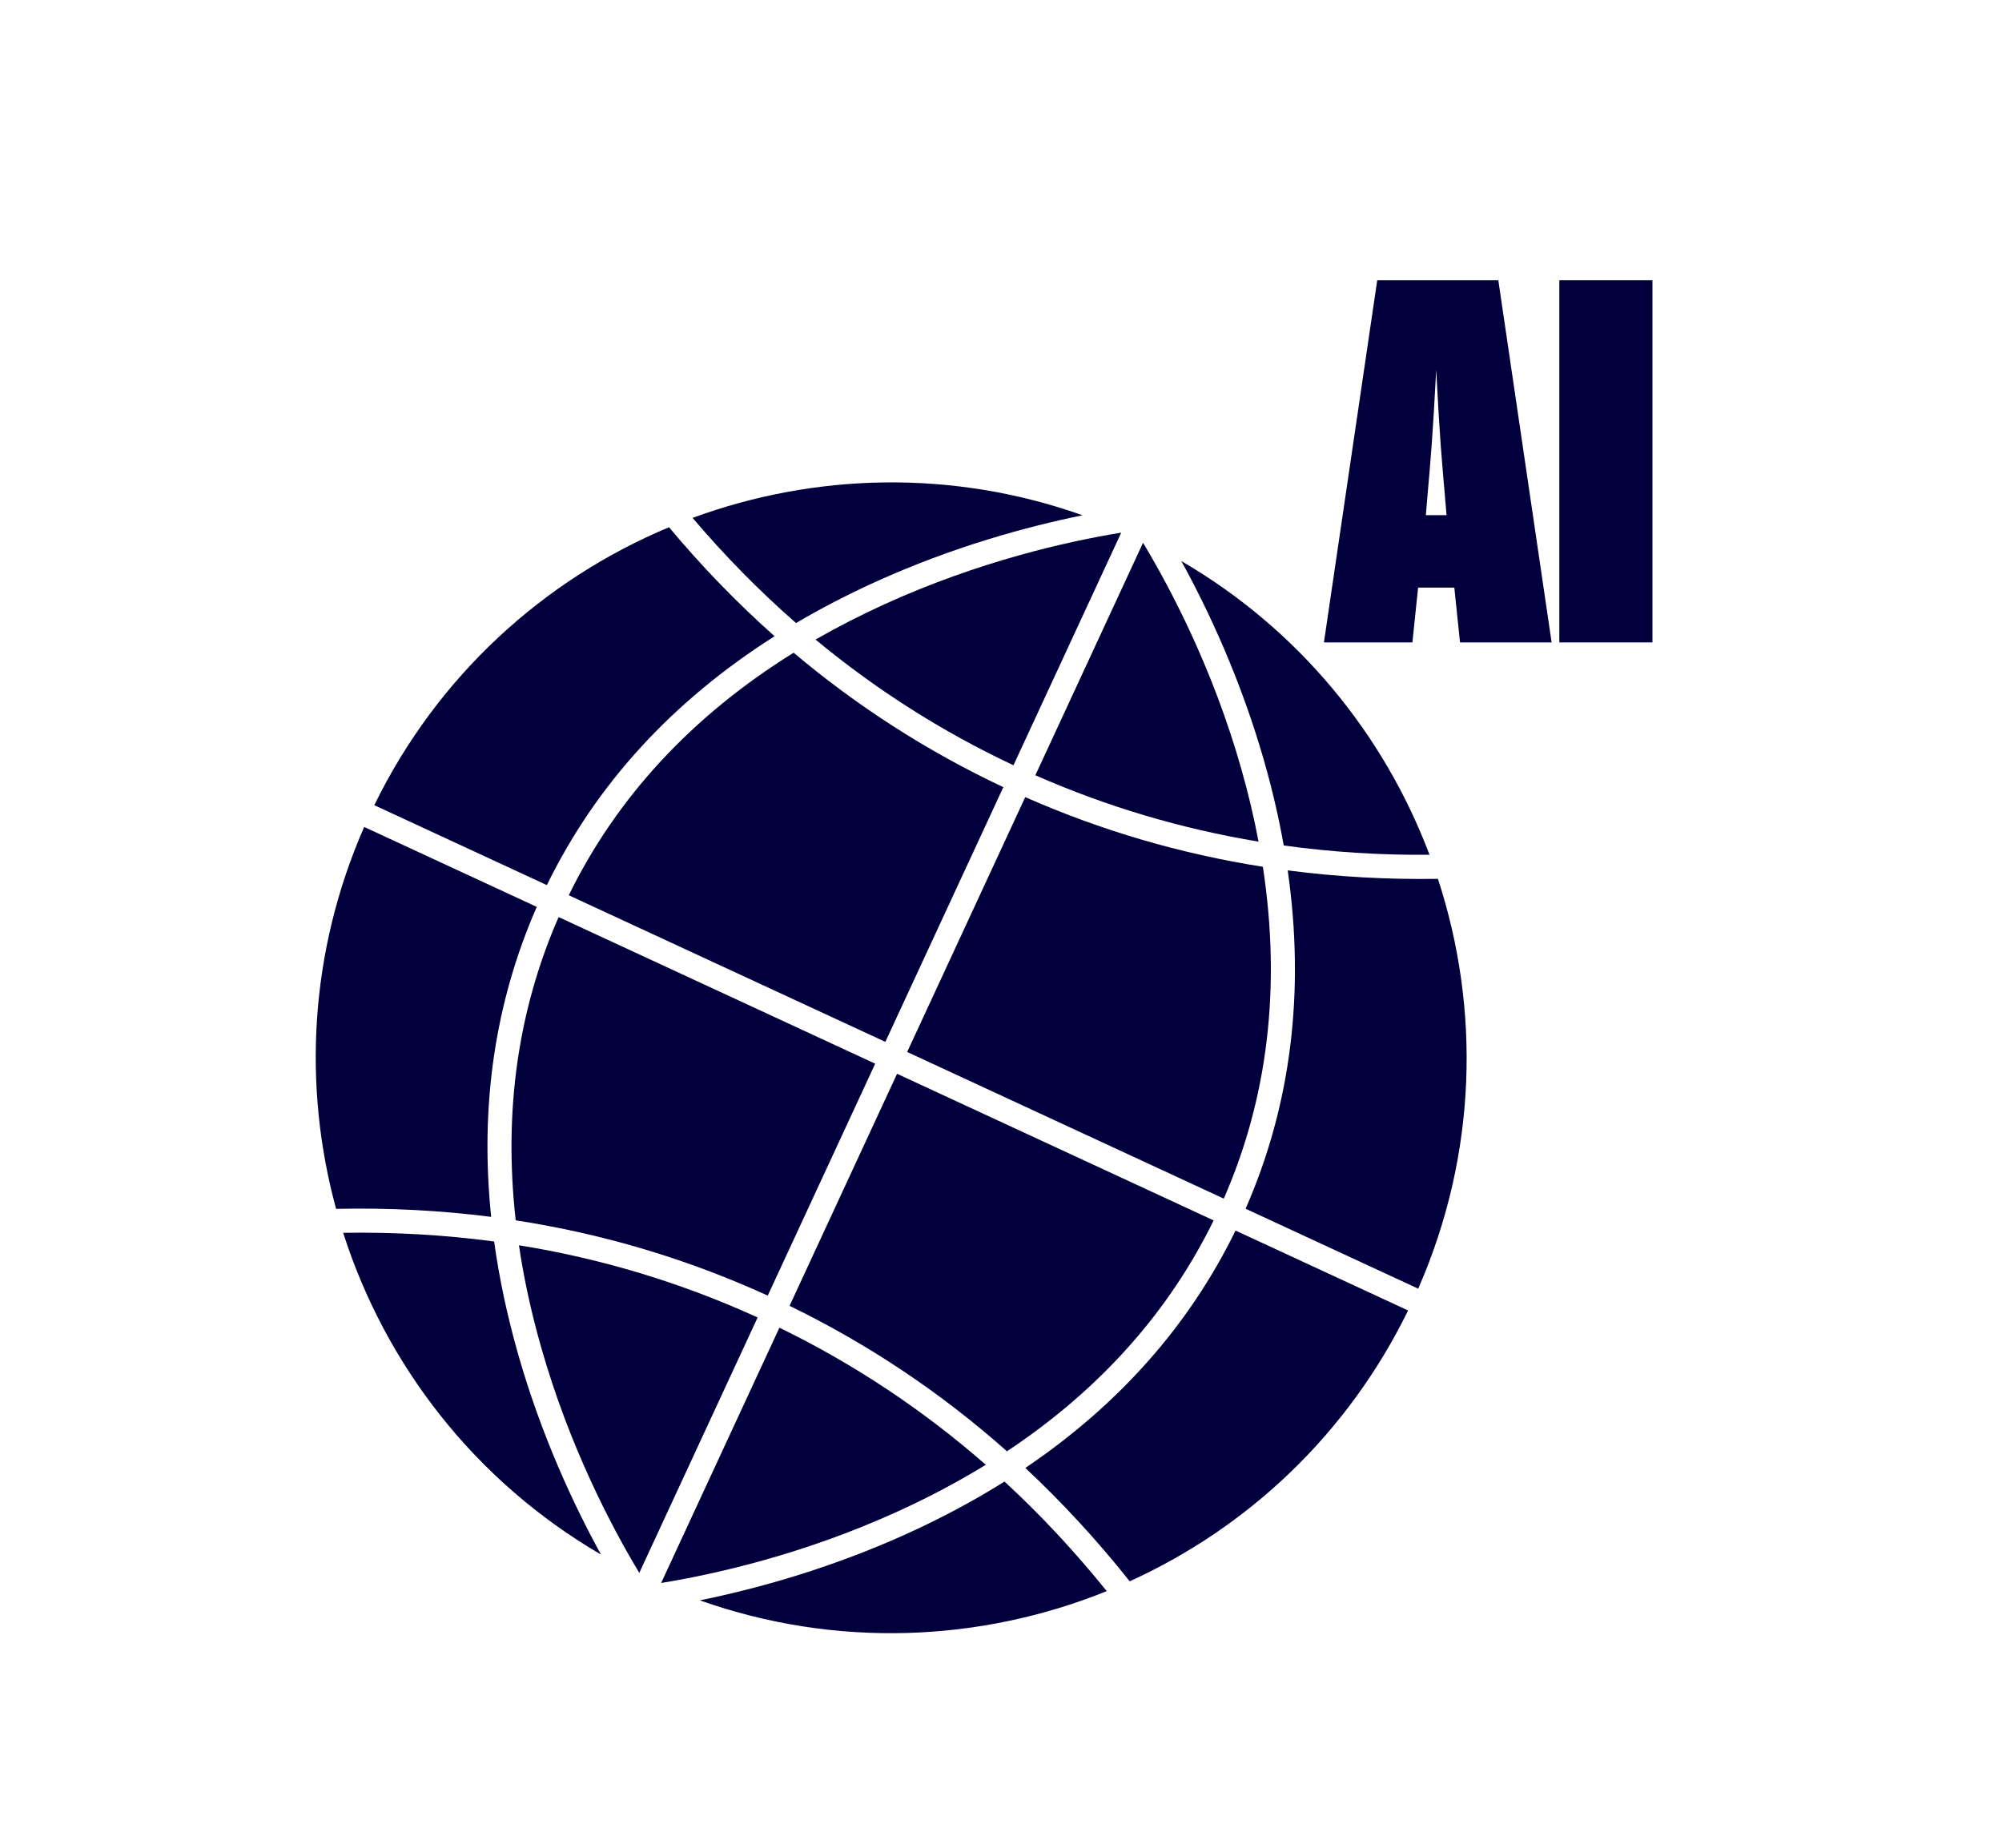
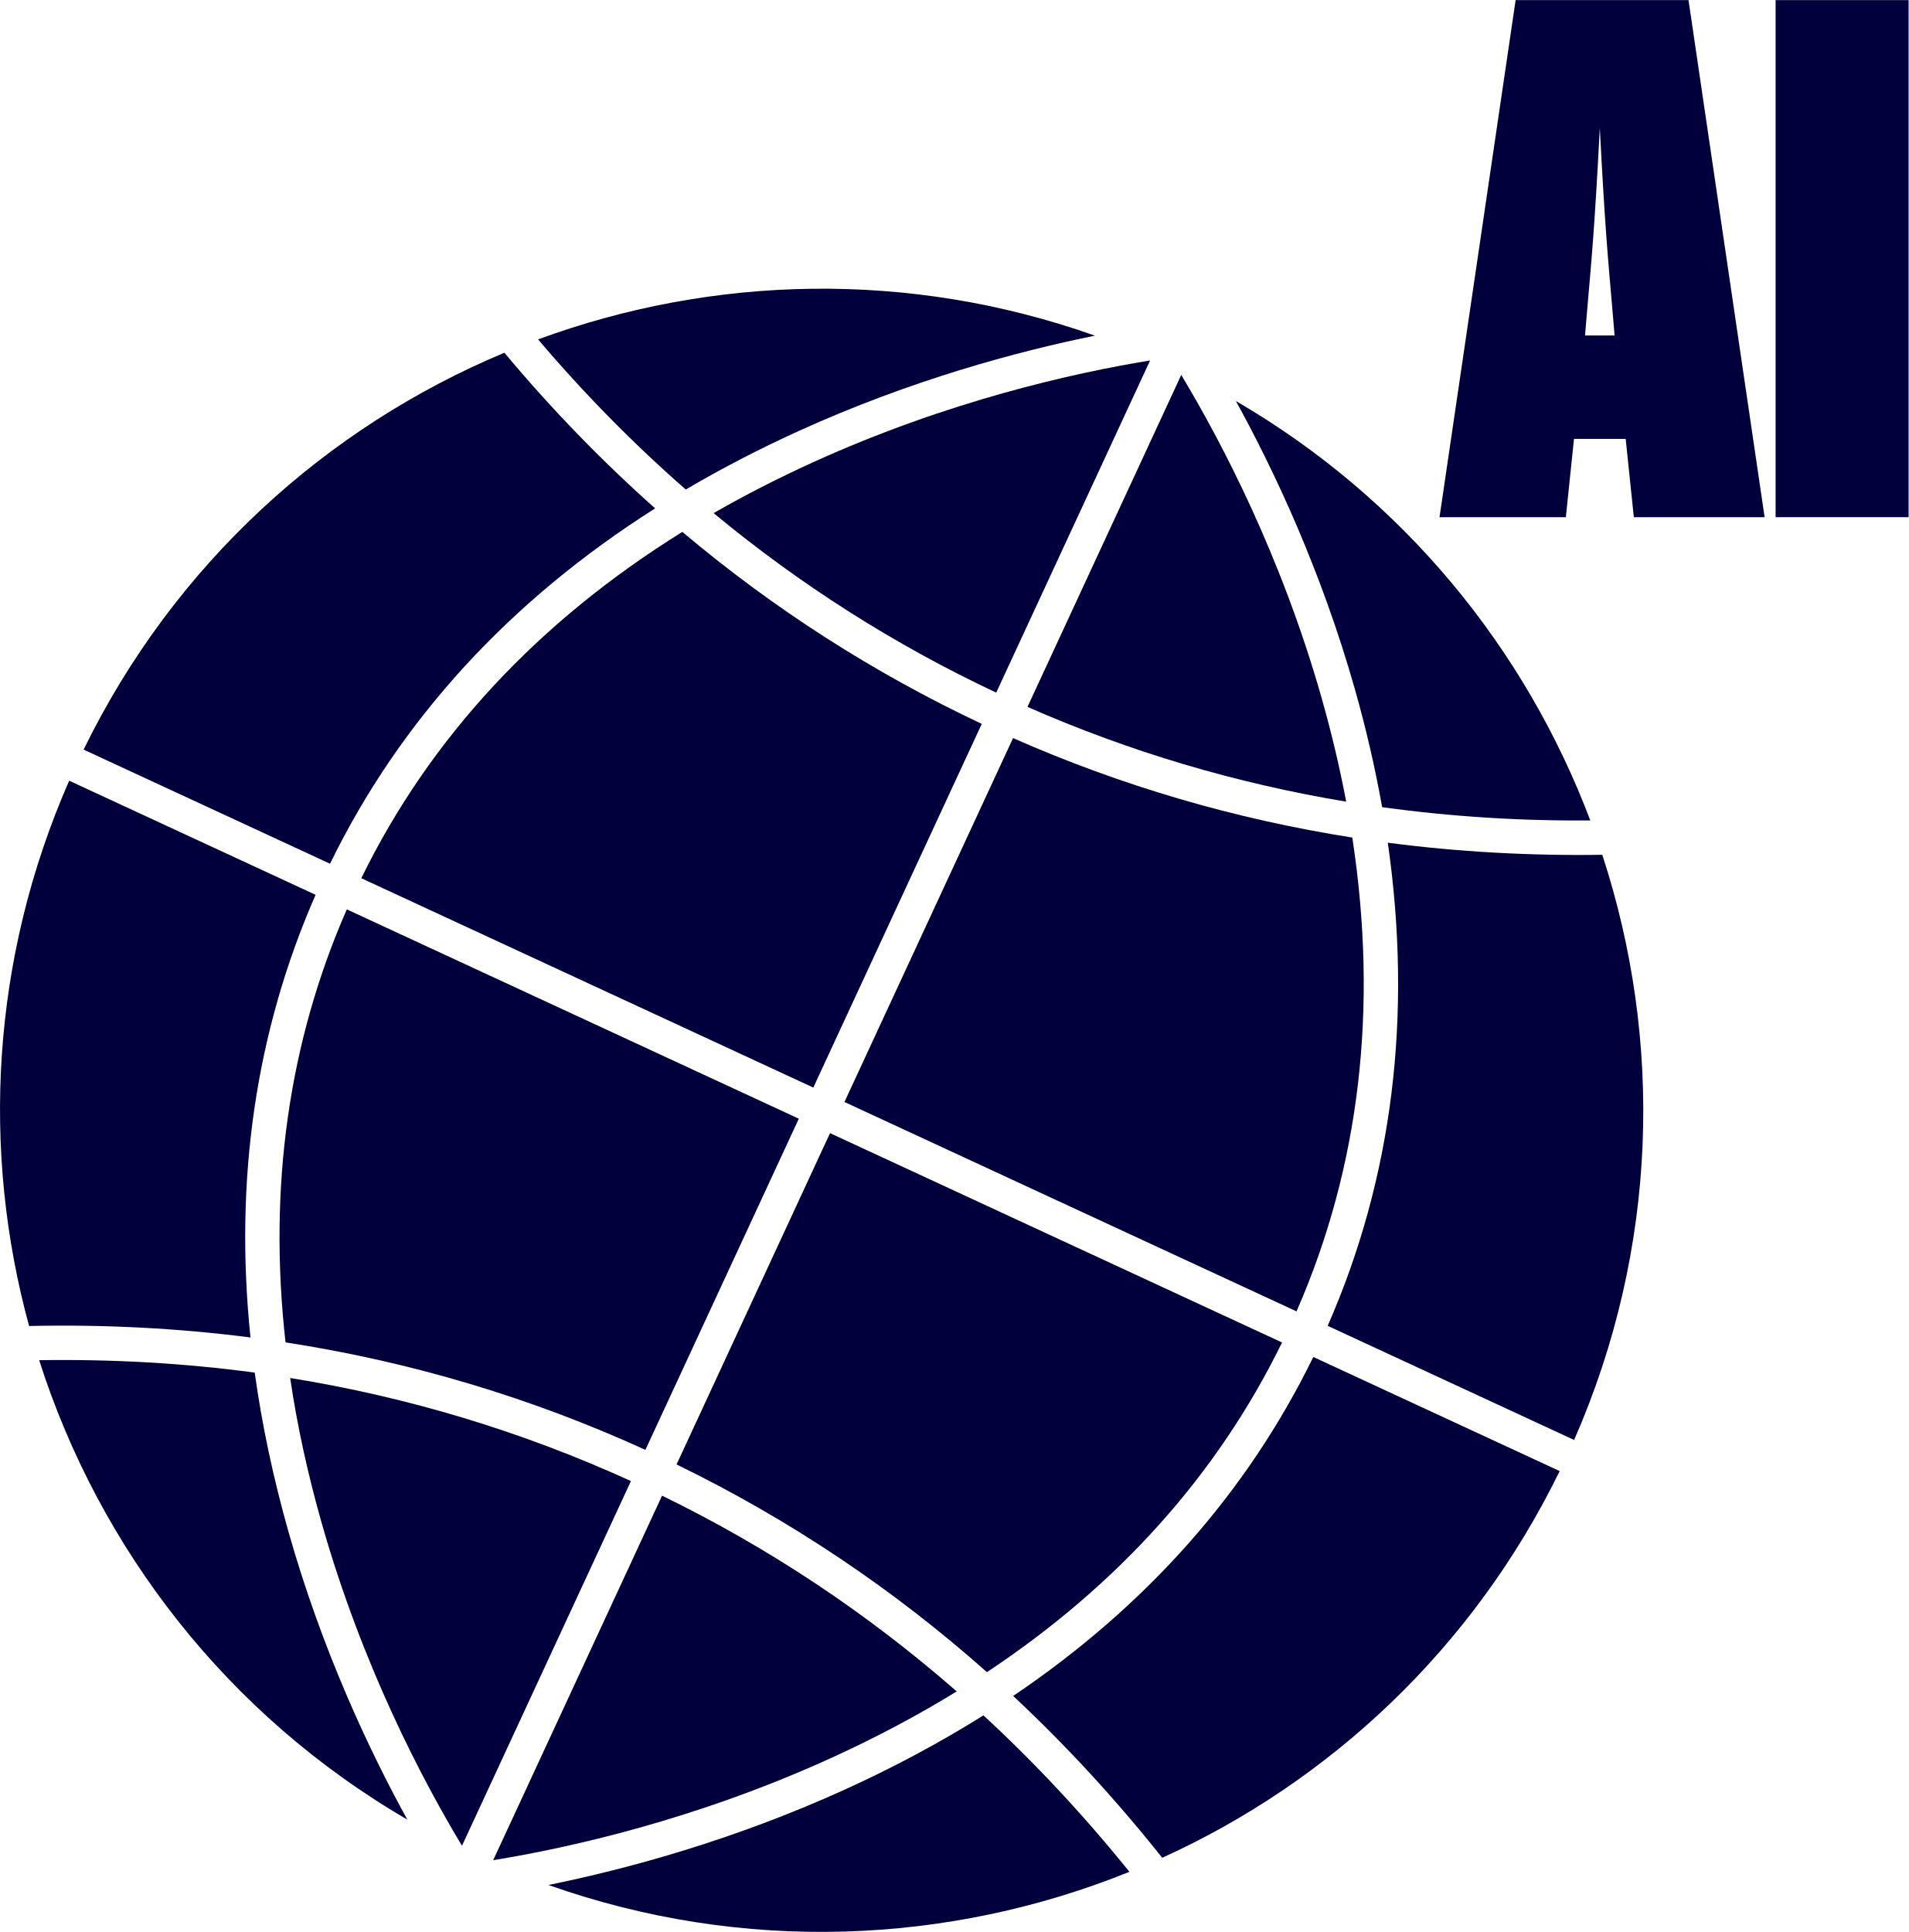
- <svg xmlns="http://www.w3.org/2000/svg" id="geoAI" class="shadow" viewBox="0 0 499.15 460.66">
+ <svg xmlns="http://www.w3.org/2000/svg" id="geoAI" class="shadow" viewBox="78.72 69.87 333.28 337.4">
  <path d="m122.46,303.44c-12.62-1.62-25.51-2.29-38.66-2-8.35-30.58-6.66-64.07,7-95.23l43.03,19.93c-10.44,23.81-14.23,49.69-11.37,77.29Z" style="fill:#01003C; stroke-width:0px;" />
  <path d="m193.12,158.65c-25.49,16.18-44.52,36.97-56.77,62.06l-43.03-19.93c15.85-32.45,42.44-56.33,73.48-69.31,8.23,9.85,17.02,18.91,26.32,27.18Z" style="fill:#01003C; stroke-width:0px;" />
  <path d="m149.86,387.65c-31.54-18.36-53.8-47.37-64.3-80.24,12.81-.2,25.36.52,37.64,2.17,1.26,9.1,3.23,18.37,5.9,27.82,5.87,20.68,14.02,38.01,20.75,50.25Z" style="fill:#01003C; stroke-width:0px;" />
  <path d="m269.91,128.49c-13.68,2.78-32.17,7.77-51.75,16.66-6.91,3.15-13.47,6.55-19.69,10.21-9.11-7.97-17.72-16.71-25.79-26.22,30.51-11.22,64.8-12.14,97.22-.66Z" style="fill:#01003C; stroke-width:0px;" />
  <path d="m279.55,132.82l-26.87,58.01c-17.77-8.36-34.23-18.83-49.35-31.35,5.49-3.15,11.27-6.11,17.32-8.86,23.51-10.69,45.41-15.6,58.91-17.8Z" style="fill:#01003C; stroke-width:0px;" />
  <path d="m250.16,196.28l-29.42,63.52-78.93-36.56c11.99-24.51,30.79-44.77,56.06-60.48,15.95,13.44,33.4,24.63,52.29,33.53Z" style="fill:#01003C; stroke-width:0px;" />
  <path d="m218.21,265.24l-26.79,57.83c-20.06-9.15-41.04-15.41-62.84-18.77-3.04-27.08.53-52.4,10.7-75.62l78.93,36.56Z" style="fill:#01003C; stroke-width:0px;" />
  <path d="m188.9,328.51l-29.51,63.7c-7.05-11.72-17.47-31.6-24.52-56.44-2.43-8.57-4.27-16.99-5.48-25.25,20.64,3.33,40.5,9.34,59.51,18Z" style="fill:#01003C; stroke-width:0px;" />
  <path d="m313.79,209.87c-19.25-3.2-37.82-8.71-55.65-16.55l26.85-57.97c7.05,11.72,17.47,31.6,24.52,56.44,1.73,6.1,3.16,12.13,4.28,18.08Z" style="fill:#01003C; stroke-width:0px;" />
  <path d="m245.79,365.25c-6.88,4.23-14.22,8.12-22.04,11.68-23.51,10.69-45.41,15.6-58.91,17.8l29.49-63.66c18.63,9.08,35.8,20.5,51.46,34.19Z" style="fill:#01003C; stroke-width:0px;" />
  <path d="m356.42,213.15c-12.37.1-24.48-.68-36.35-2.32-1.21-6.8-2.8-13.7-4.78-20.68-5.88-20.68-14.03-38.02-20.76-50.25,29.29,17.05,50.58,43.28,61.89,73.26Z" style="fill:#01003C; stroke-width:0px;" />
  <path d="m302.59,304.32c-11.26,23.03-28.53,42.3-51.53,57.57-16.43-14.59-34.52-26.69-54.2-36.27l26.8-57.86,78.93,36.56Z" style="fill:#01003C; stroke-width:0px;" />
  <path d="m305.11,298.88l-78.93-36.56,29.44-63.55c18.96,8.36,38.73,14.14,59.24,17.37,4.56,29.76,1.31,57.51-9.74,82.75Z" style="fill:#01003C; stroke-width:0px;" />
  <path d="m275.94,396.76c-31.54,12.75-67.53,14.31-101.45,2.3,13.67-2.78,32.17-7.77,51.75-16.66,8.62-3.92,16.69-8.25,24.21-12.96,9.03,8.33,17.52,17.44,25.5,27.33Z" style="fill:#01003C; stroke-width:0px;" />
  <path d="m351.07,326.78c-15.16,31.03-40.13,54.22-69.4,67.53-8.13-10.22-16.81-19.65-26.03-28.26,23.31-15.75,40.87-35.57,52.41-59.2l43.03,19.93Z" style="fill:#01003C; stroke-width:0px;" />
  <path d="m353.59,321.34l-43.03-19.93c11.33-25.84,14.84-54.11,10.5-84.37,12.23,1.6,24.72,2.3,37.45,2.11,10.62,32.41,9.79,68.65-4.92,102.2Z" style="fill:#01003C; stroke-width:0px;" />
  <path d="m386.85,160.19h-22.83l-1.42-13.67h-9.03l-1.42,13.67h-22.06l13.29-90.3h30.19l13.29,90.3Zm-26.19-31.73l-.39-4.64c-.77-8.9-1.29-14.19-2.19-31.6-.9,17.42-1.42,22.7-2.19,31.6l-.39,4.64h5.16Z" style="fill:#01003C; stroke-width:0px;" />
  <path d="m412,160.19h-23.22v-90.3h23.22v90.3Z" style="fill:#01003C; stroke-width:0px;" />
</svg>
